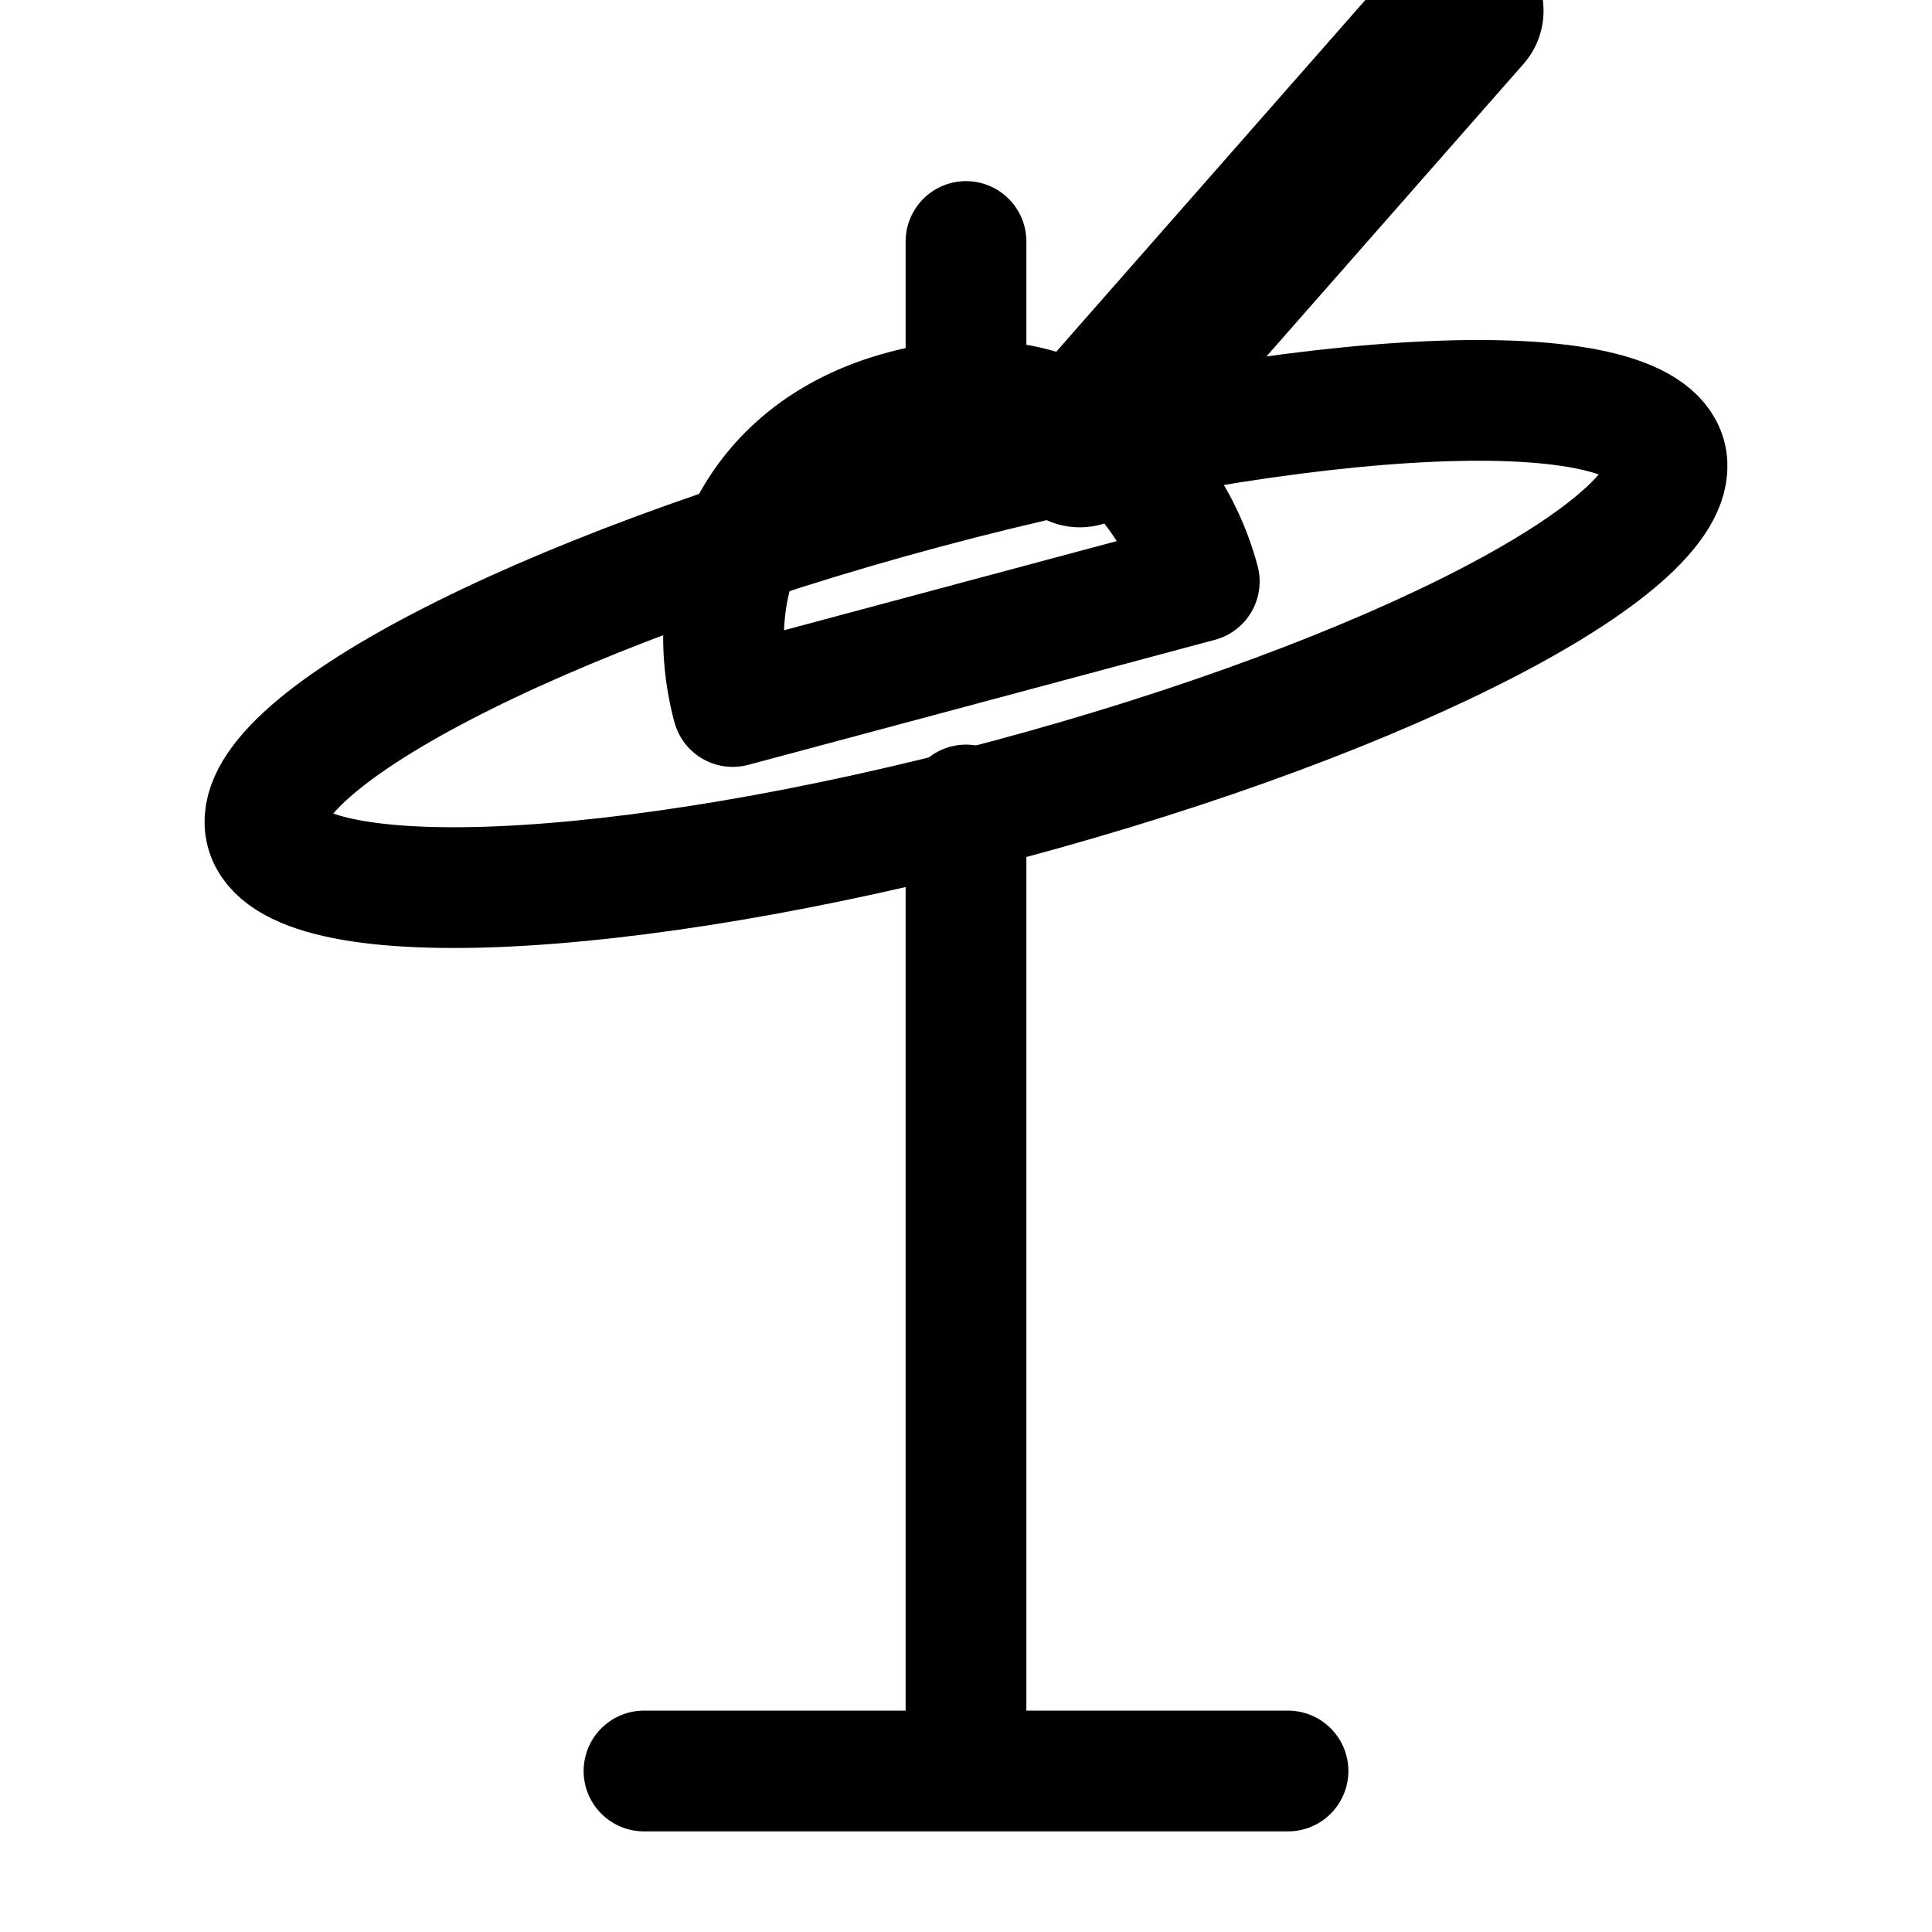
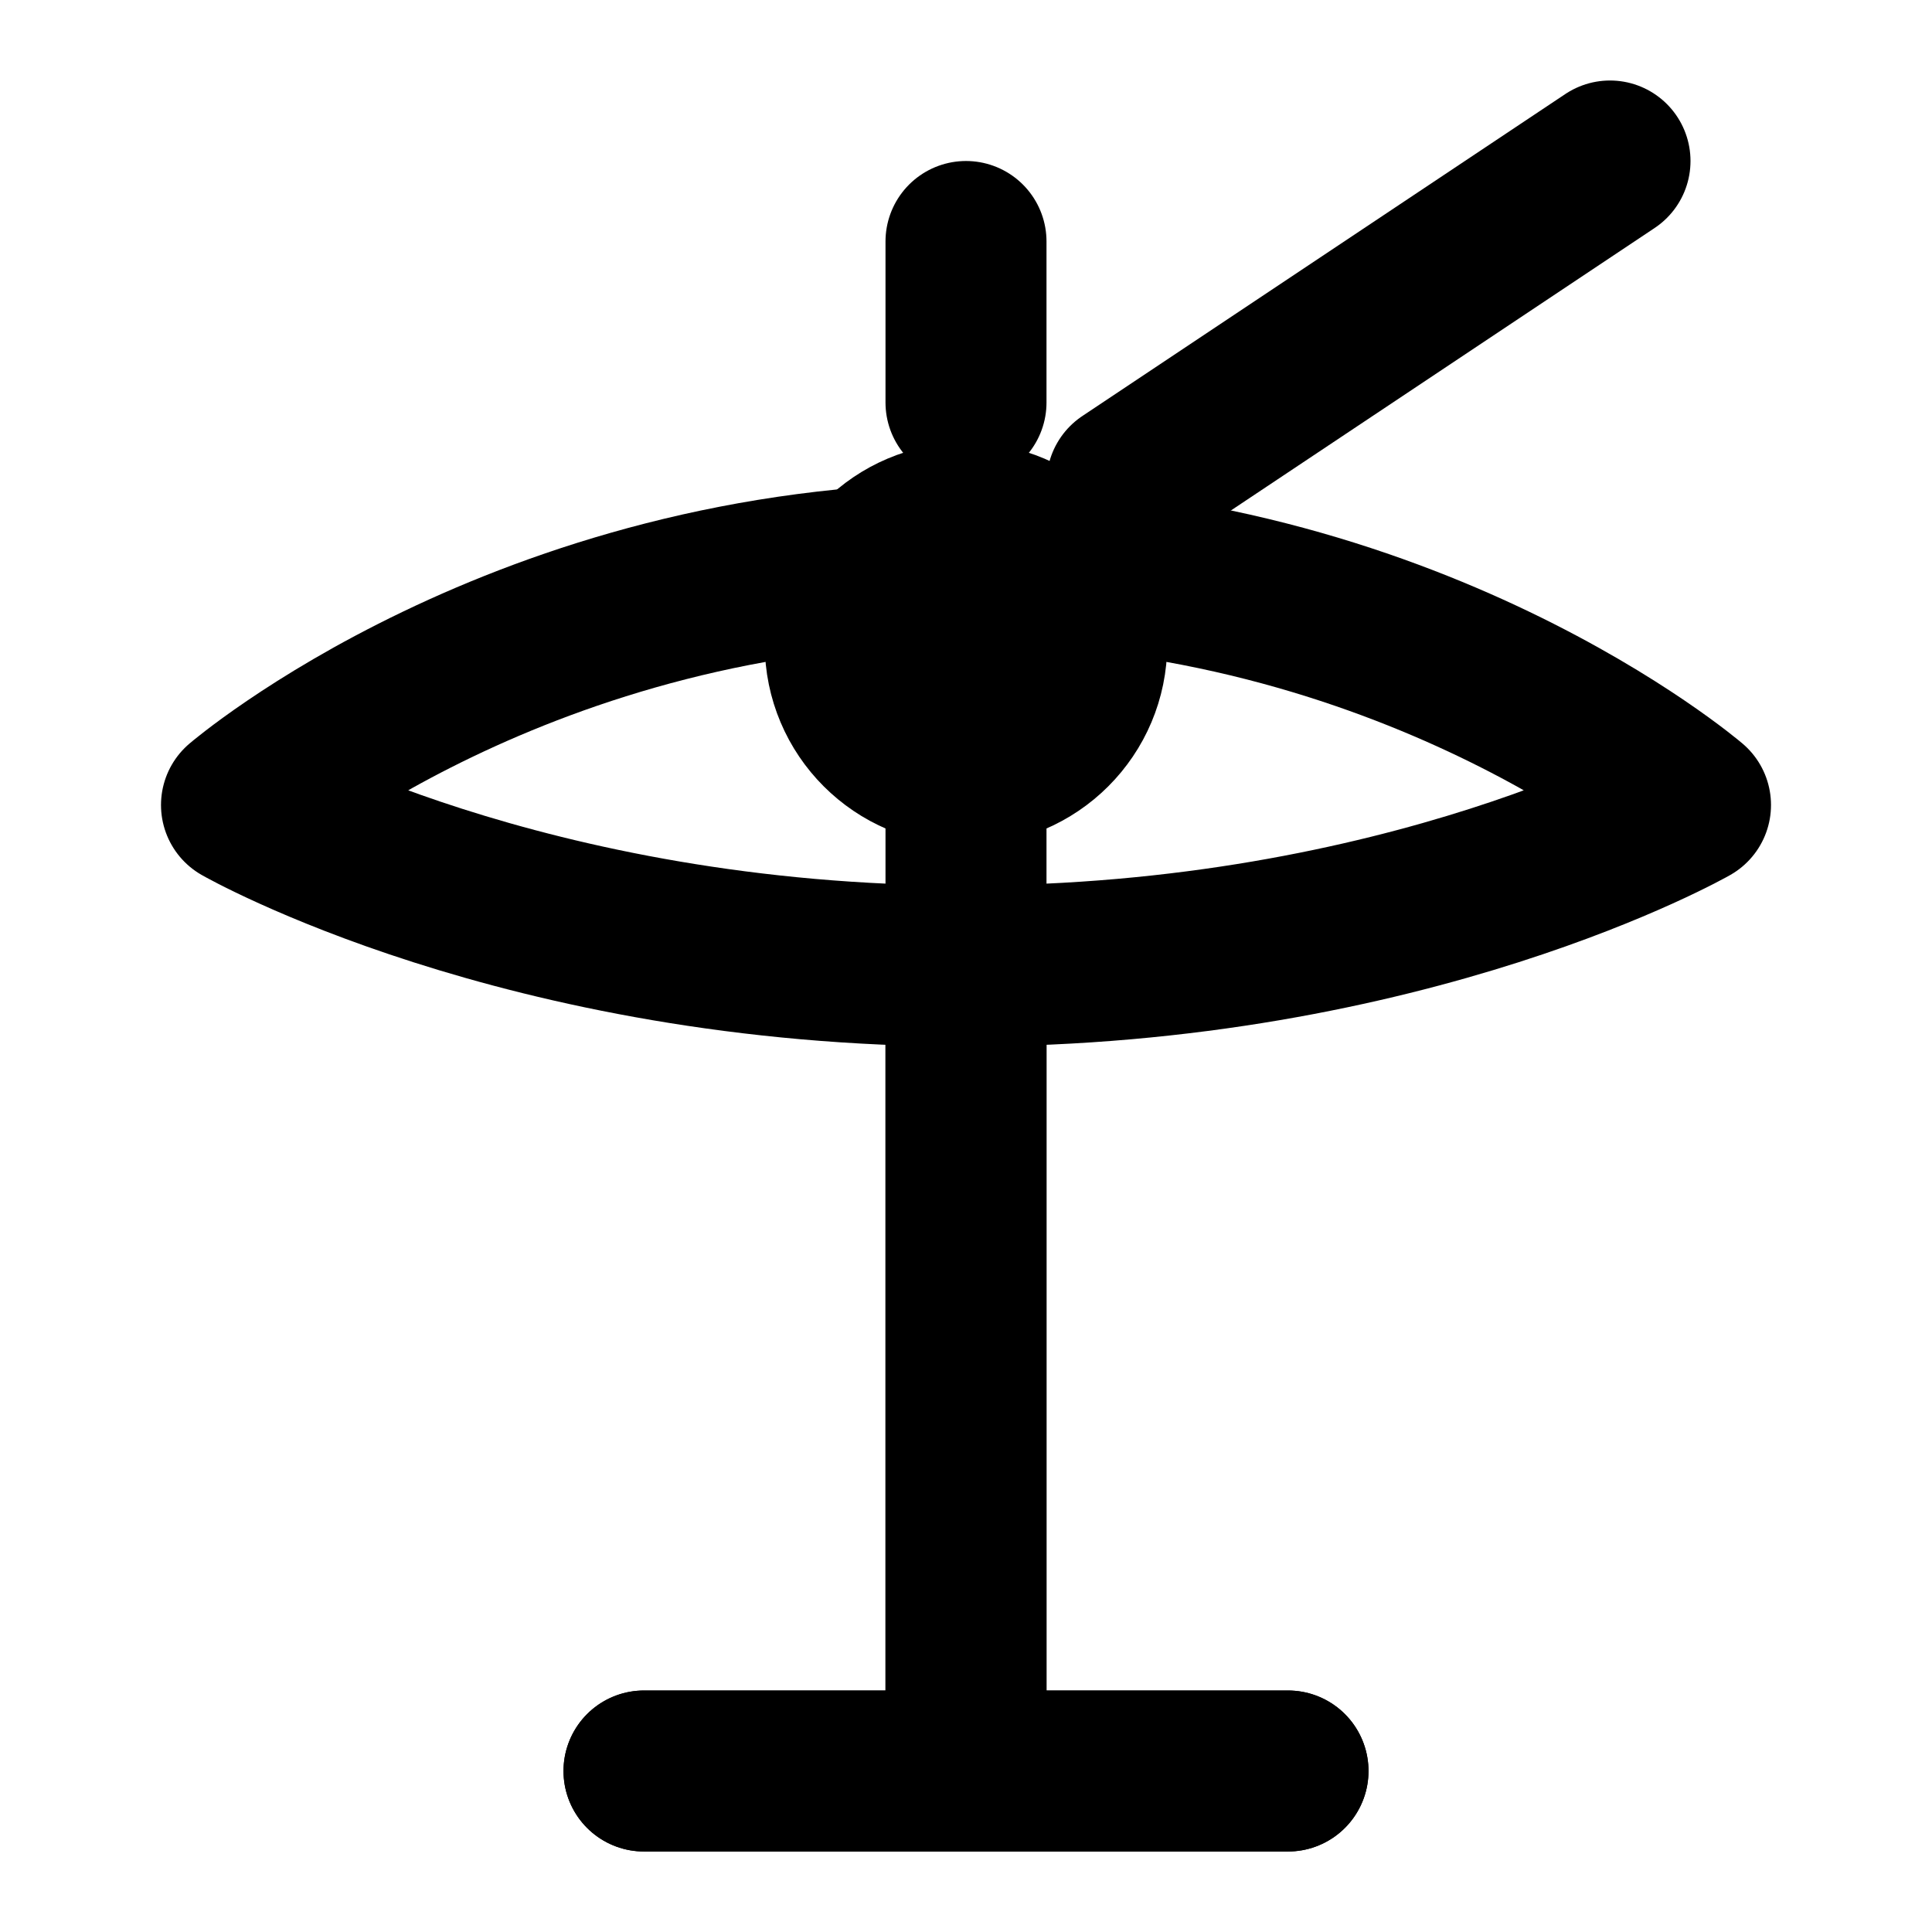
- <svg xmlns="http://www.w3.org/2000/svg" viewBox="0 0 24 24" fill="none" stroke="currentColor" stroke-width="1.5" stroke-linecap="round" stroke-linejoin="round">
-   <g transform="rotate(-15 12 8)">
-     <ellipse cx="12" cy="8" rx="9" ry="2" />
-     <path d="M12 5c2 0 3 1.5 3 3H9c0-1.5 1-3 3-3z" />
-     <line x1="20" y1="2" x2="14" y2="6" stroke-width="2" />
-   </g>
+ <svg xmlns="http://www.w3.org/2000/svg" viewBox="0 0 24 24" fill="none" stroke="currentColor" stroke-width="2" stroke-linecap="round" stroke-linejoin="round">
+   <path d="M12 21v-9M8 22h8M12 12c-5.5 0-9-2-9-2s3.5-3 9-3 9 3 9 3-3.5 2-9 2z" />
+   <circle cx="12" cy="8" r="1.5" fill="currentColor" />
+   <line x1="20" y1="2" x2="14" y2="6" stroke-width="2" />
  <path d="M12 10v12M8 22h8" />
  <path d="M12 5v-2" />
</svg>
